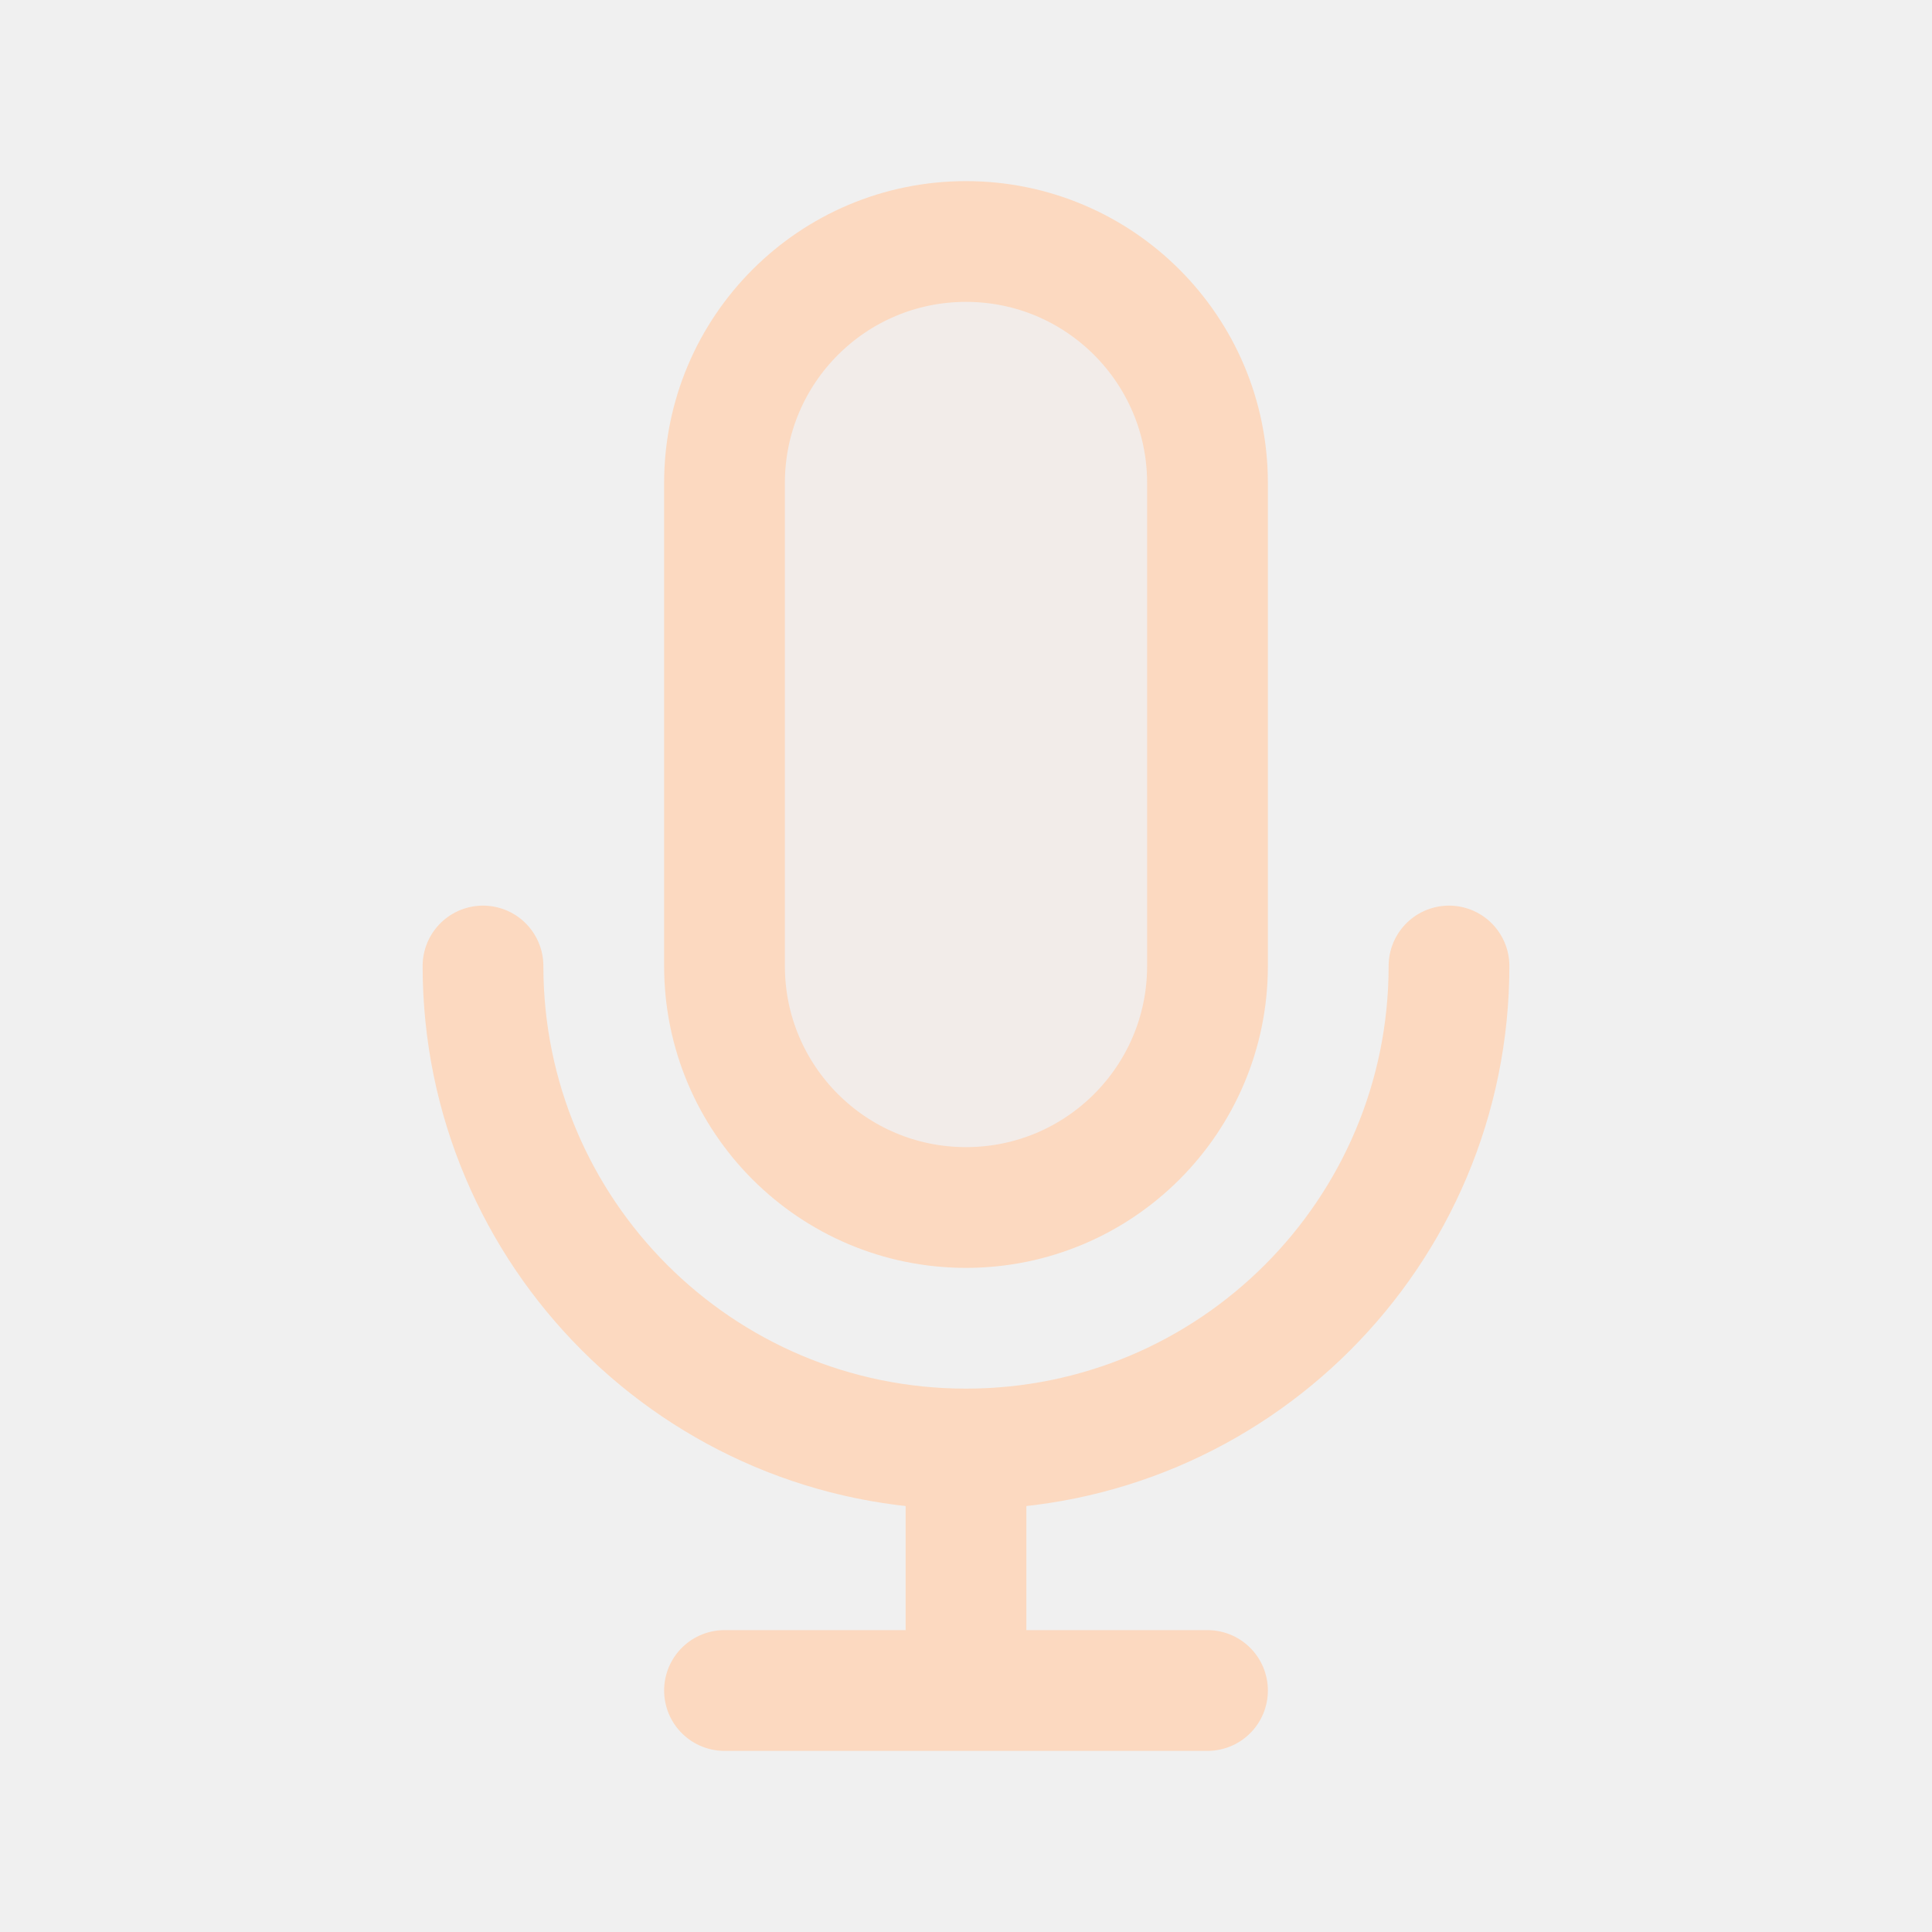
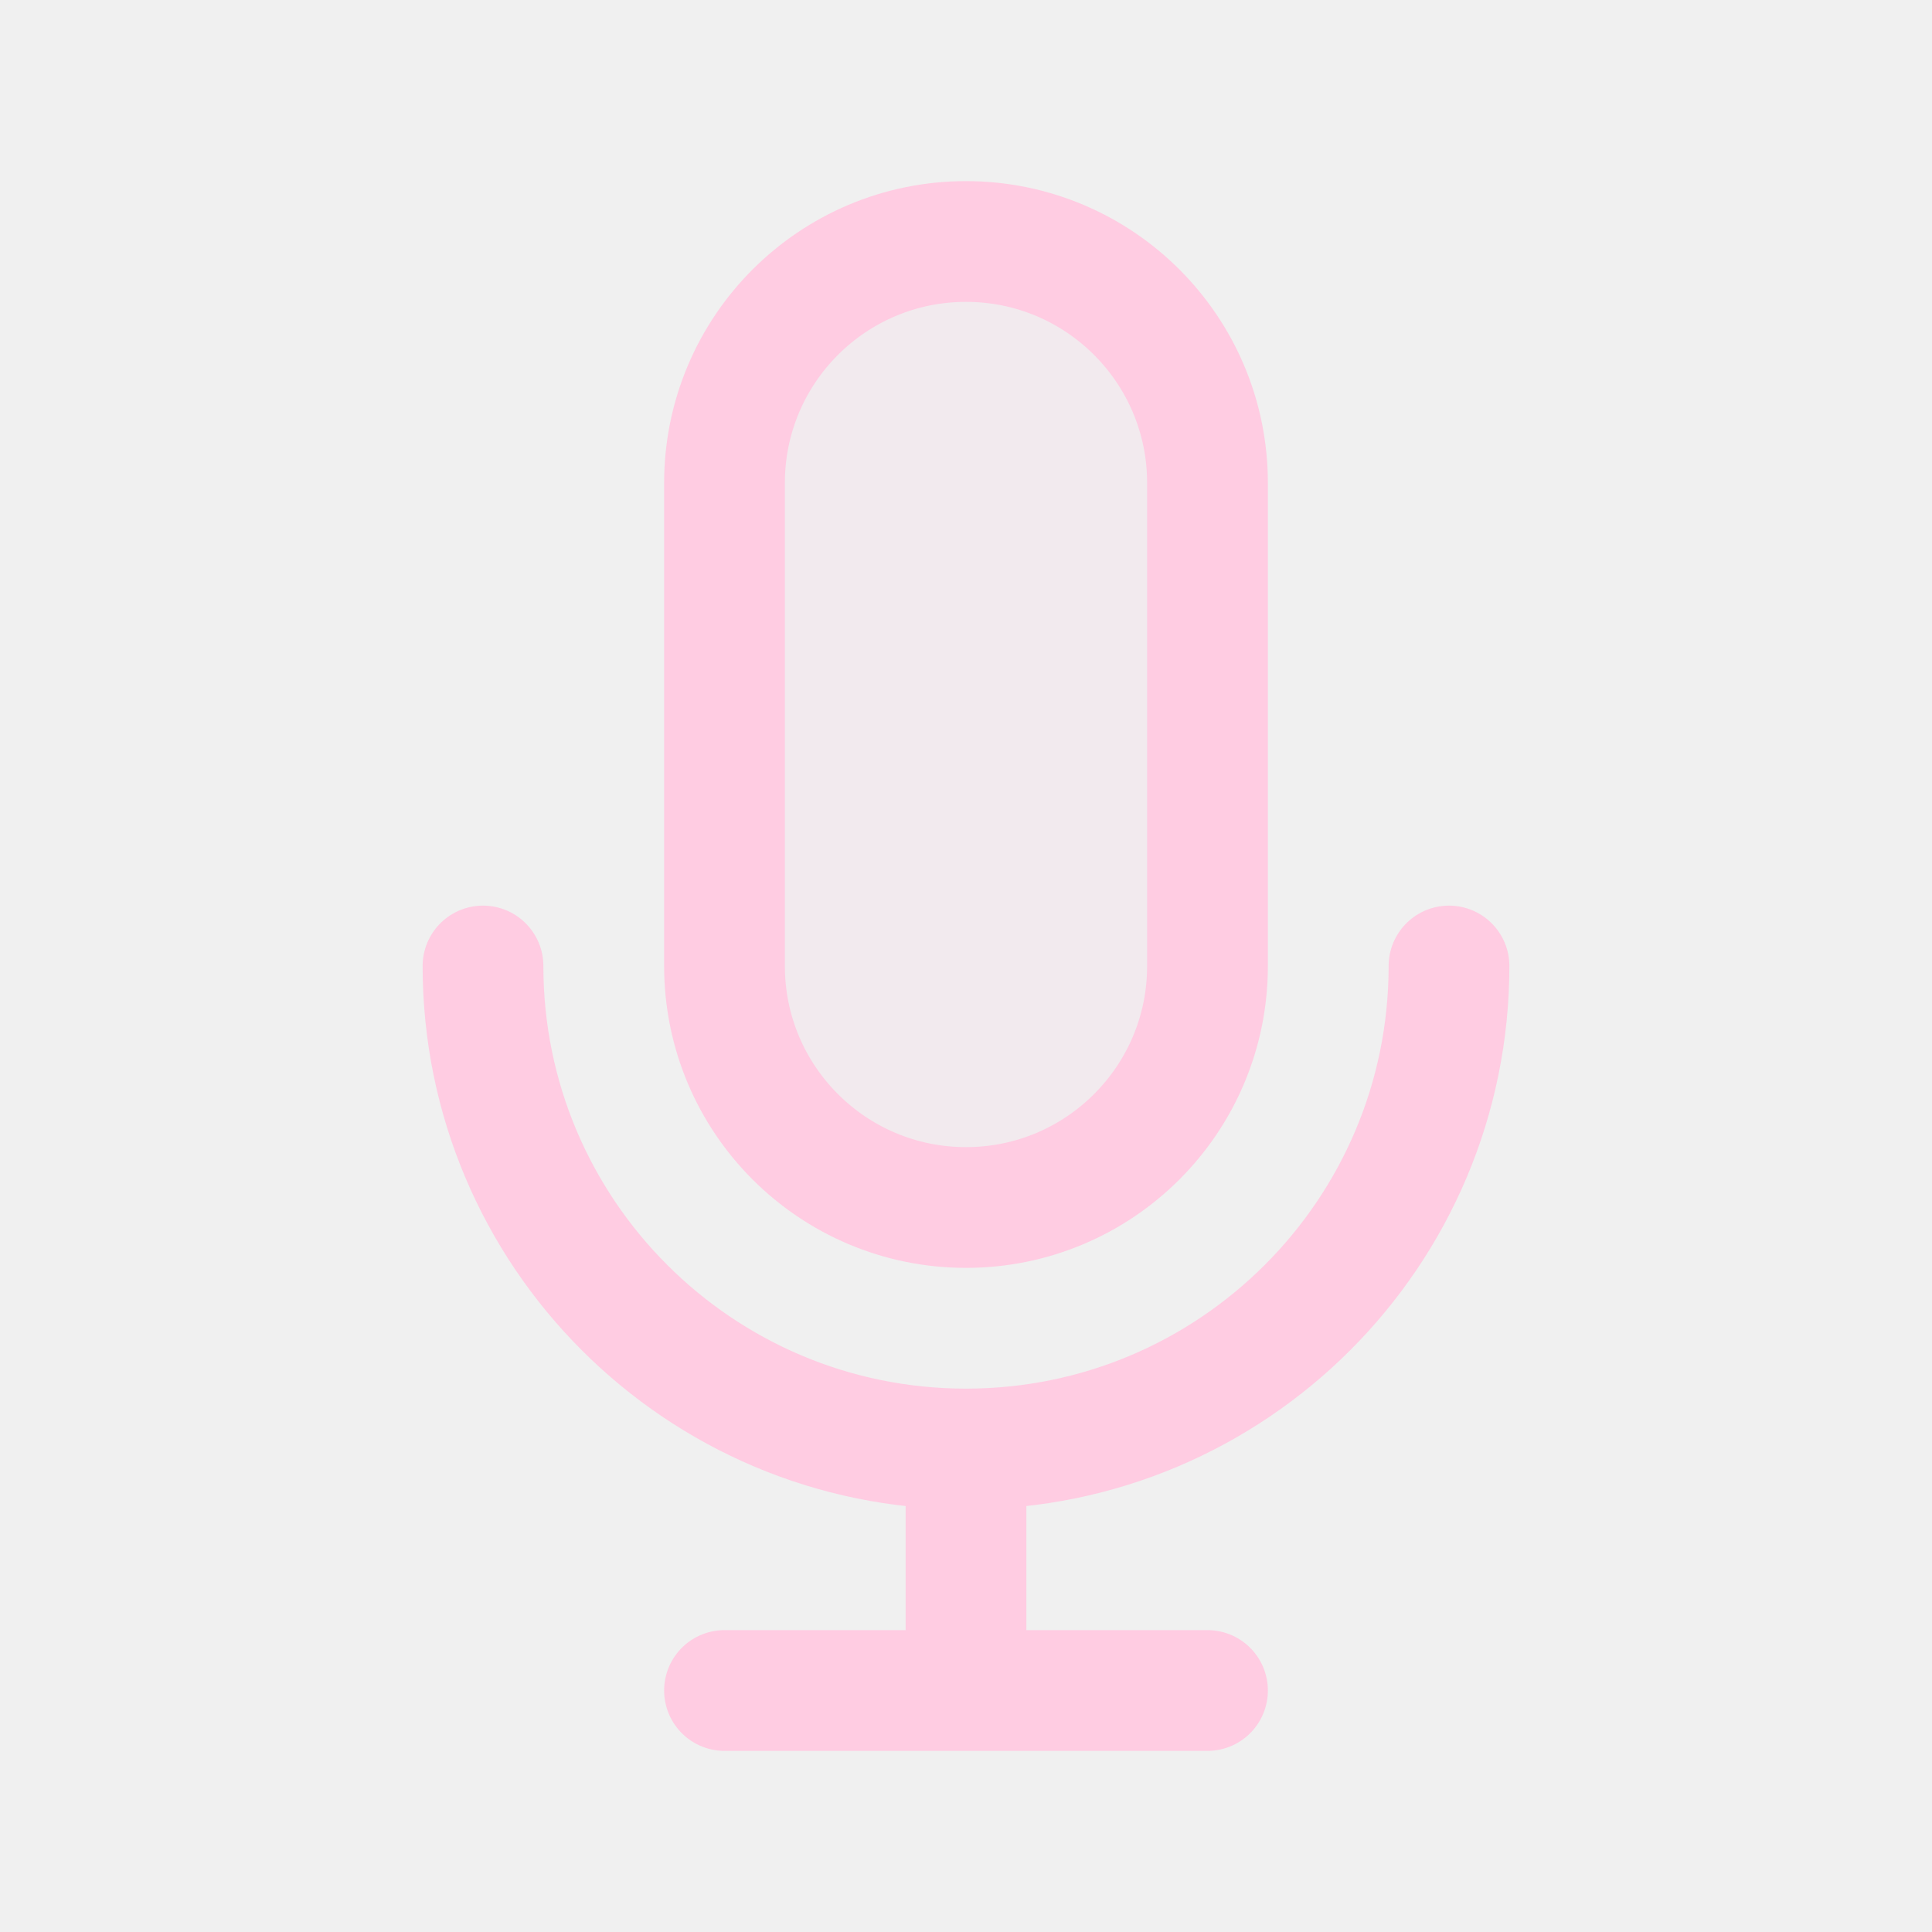
<svg width="120px" height="120px" viewBox="0 0 24 24" fill="none">
  <g id="bgCarrier" stroke-width="0" />
  <g id="tracerCarrier" stroke-linecap="round" stroke-linejoin="round" />
  <g id="iconCarrier">
-     <path opacity="0.15" d="M9 6C9 4.343 10.343 3 12 3C13.657 3 15 4.343 15 6V12C15 13.657 13.657 15 12 15C10.343 15 9 13.657 9 12V6Z" fill="#FCD9C0" style="--darkreader-inline-fill: #000000;" data-darkreader-inline-fill="" />
-     <path d="M18 12C18 15.314 15.314 18 12 18M12 18C8.686 18 6 15.314 6 12M12 18V21M12 21H15M12 21H9M15 6V12C15 13.657 13.657 15 12 15C10.343 15 9 13.657 9 12V6C9 4.343 10.343 3 12 3C13.657 3 15 4.343 15 6Z" stroke="#FCD9C0" stroke-width="1.5" stroke-linecap="round" stroke-linejoin="round" style="--darkreader-inline-stroke: #ffffff;" data-darkreader-inline-stroke="" />
+     <path opacity="0.15" d="M9 6C9 4.343 10.343 3 12 3C13.657 3 15 4.343 15 6V12C15 13.657 13.657 15 12 15C10.343 15 9 13.657 9 12V6Z" fill="#FFCCE2" style="--darkreader-inline-fill: #000000;" data-darkreader-inline-fill="" />
+     <path d="M18 12C18 15.314 15.314 18 12 18M12 18C8.686 18 6 15.314 6 12M12 18V21M12 21H15M12 21H9M15 6V12C15 13.657 13.657 15 12 15C10.343 15 9 13.657 9 12V6C9 4.343 10.343 3 12 3C13.657 3 15 4.343 15 6Z" stroke="#FFCCE2" stroke-width="1.5" stroke-linecap="round" stroke-linejoin="round" style="--darkreader-inline-stroke: #ffffff;" data-darkreader-inline-stroke="" />
  </g>
</svg>
